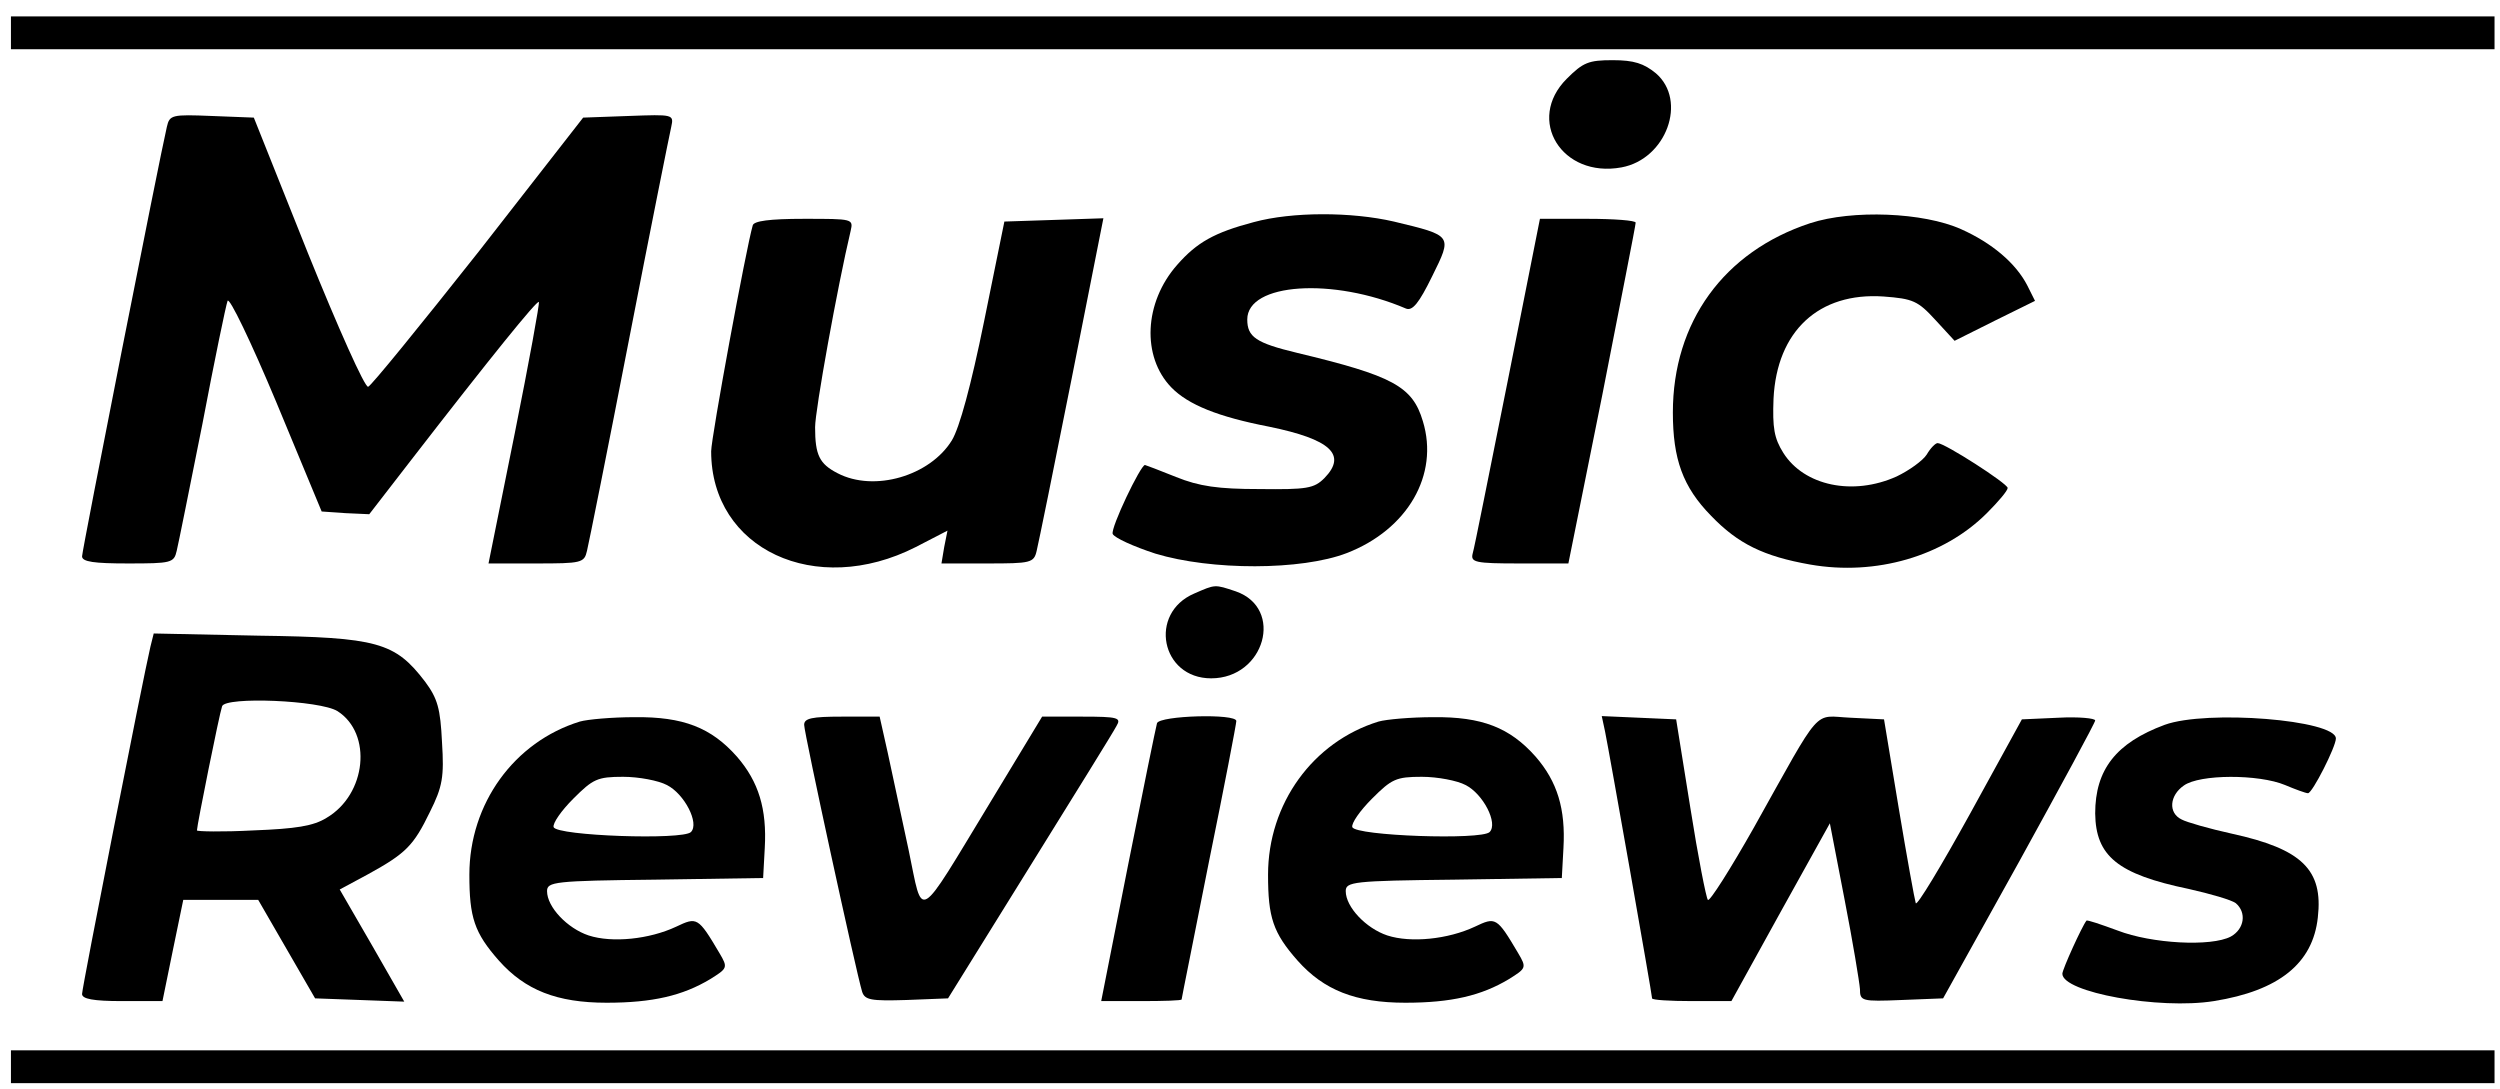
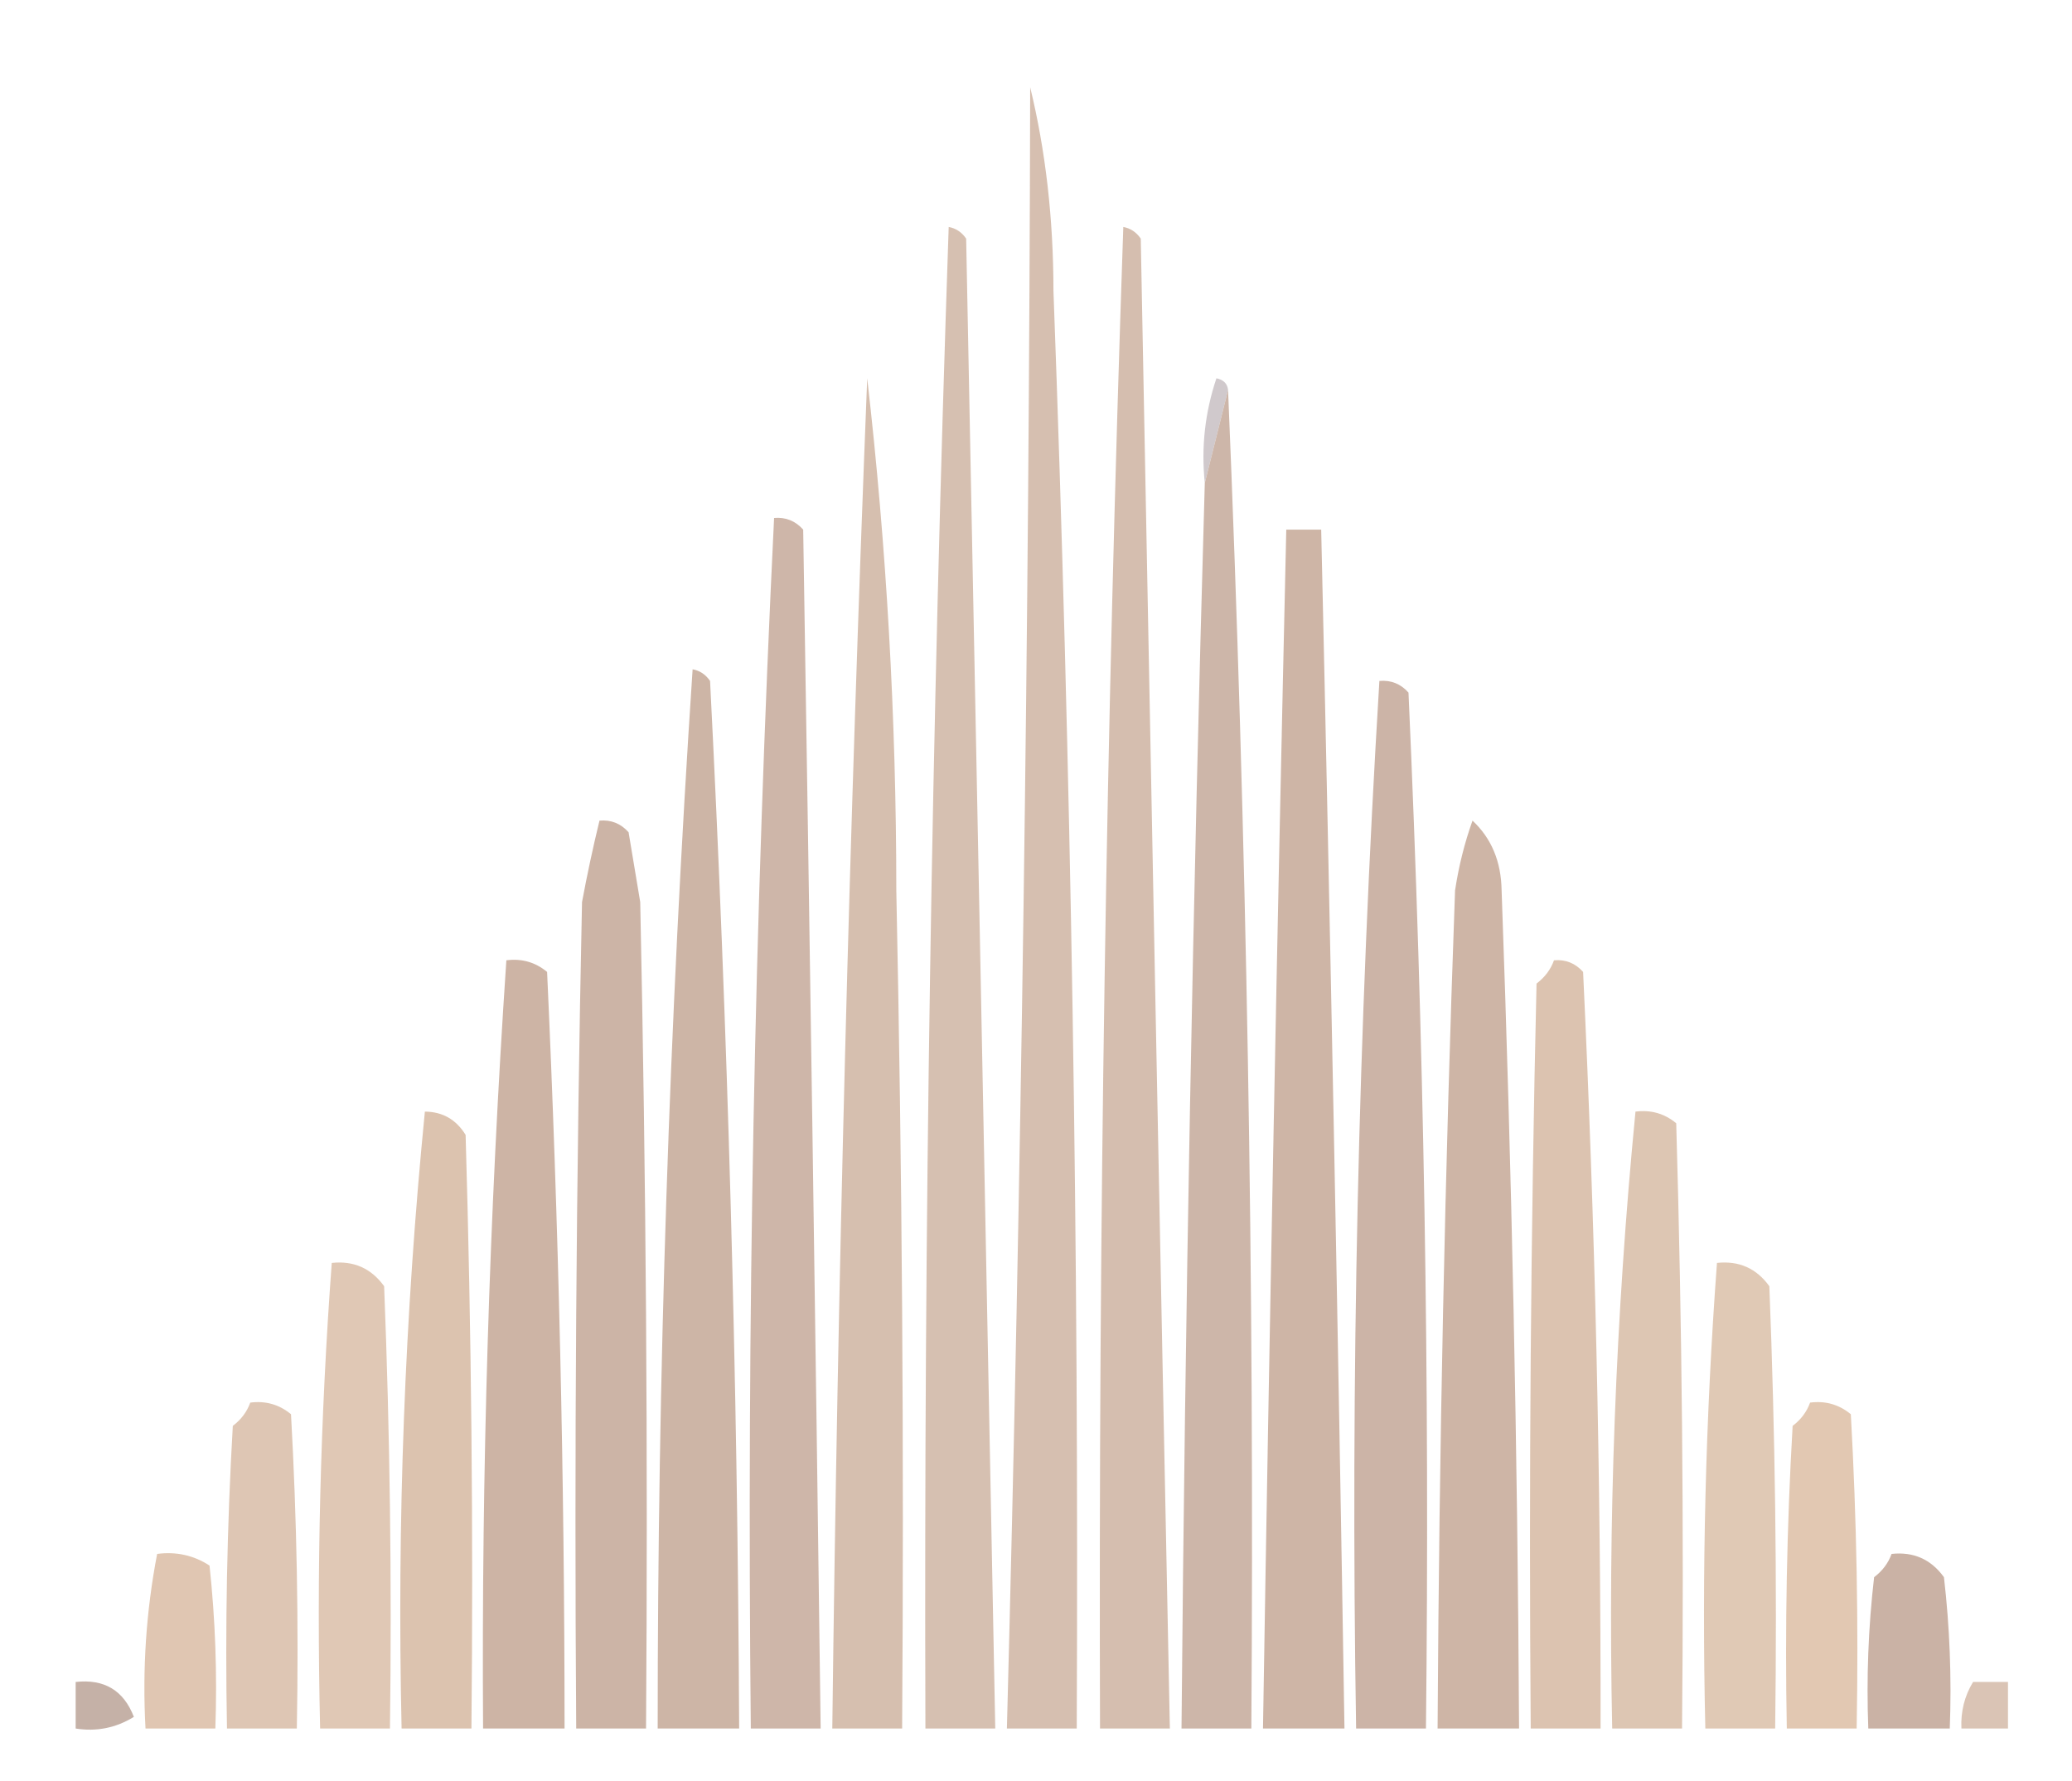
- <svg xmlns="http://www.w3.org/2000/svg" version="1.0" width="457pt" height="199pt" viewBox="0 0 457 199" preserveAspectRatio="xMidYMid meet">
-   <g transform="translate(0,199) scale(0.1,-0.1)" fill="#000000" stroke="none">
-     <path d="M20 1930 l0 -30 2270 0 2270 0 0 30 0 30 -2270 0 -2270 0 0 -30z" />
-     <path d="M2864 1846 c-75 -75 -9 -182 100 -162 82 15 121 122 63 172 -22 18 -40 24 -79 24 -44 0 -54 -4 -84 -34z" />
-     <path d="M305 1758 c-13 -55 -155 -774 -155 -785 0 -10 22 -13 84 -13 79 0 84 1 89 23 3 12 24 117 47 232 22 116 43 217 46 225 3 8 43 -75 89 -185 l83 -200 43 -3 44 -2 75 97 c147 190 232 295 235 291 2 -1 -18 -110 -44 -240 l-48 -238 87 0 c83 0 88 1 93 23 3 12 38 186 77 387 39 201 74 375 77 388 5 23 4 23 -78 20 l-83 -3 -191 -245 c-106 -134 -197 -246 -202 -247 -6 -2 -55 108 -110 244 l-99 248 -77 3 c-73 3 -77 2 -82 -20z" />
-     <path d="M2292 1584 c-72 -19 -104 -37 -140 -78 -61 -69 -65 -168 -11 -224 31 -32 86 -54 179 -72 112 -23 143 -51 101 -94 -19 -19 -32 -21 -119 -20 -75 0 -110 5 -152 22 -30 12 -56 22 -57 22 -8 0 -63 -115 -59 -126 3 -7 38 -23 78 -36 102 -31 267 -31 350 1 111 43 169 143 139 241 -19 64 -55 83 -230 125 -75 18 -91 29 -91 61 0 67 157 77 290 20 12 -5 24 10 48 59 37 75 38 74 -70 100 -78 18 -186 18 -256 -1z" />
-     <path d="M3309 1582 c-158 -52 -251 -181 -251 -346 0 -85 18 -136 70 -189 49 -51 96 -74 181 -89 120 -21 244 15 323 94 21 21 38 41 38 46 0 8 -115 82 -128 82 -4 0 -13 -9 -20 -21 -7 -11 -32 -29 -55 -40 -80 -36 -169 -17 -207 43 -17 27 -20 46 -18 99 6 124 83 195 201 187 54 -4 63 -8 95 -43 l35 -38 74 37 73 36 -14 28 c-21 41 -65 78 -121 103 -69 31 -199 36 -276 11z" />
-     <path d="M1376 1578 c-12 -41 -76 -388 -76 -413 0 -179 191 -268 374 -175 l58 30 -6 -30 -5 -30 84 0 c79 0 85 1 90 23 3 12 32 154 64 315 l58 293 -90 -3 -91 -3 -37 -182 c-24 -118 -45 -195 -59 -218 -40 -65 -142 -95 -209 -60 -33 17 -41 33 -41 84 0 31 41 258 65 359 5 22 4 22 -85 22 -64 0 -92 -4 -94 -12z" />
-     <path d="M2756 1293 c-33 -164 -61 -306 -64 -315 -4 -16 5 -18 85 -18 l90 0 62 308 c33 169 61 310 61 315 0 4 -39 7 -88 7 l-87 0 -59 -297z" />
-     <path d="M2183 905 c-84 -36 -61 -155 31 -155 98 0 134 128 45 159 -39 13 -37 13 -76 -4z" />
-     <path d="M275 808 c-13 -55 -125 -623 -125 -635 0 -9 20 -13 73 -13 l74 0 19 93 19 92 69 0 68 0 52 -90 52 -90 82 -3 81 -3 -59 103 -59 102 52 28 c69 38 83 52 113 114 23 46 26 64 22 127 -3 62 -8 80 -31 111 -55 72 -87 81 -304 84 l-192 4 -6 -24z m342 -118 c64 -41 53 -152 -20 -195 -24 -15 -56 -20 -134 -23 -57 -3 -103 -2 -103 0 0 9 41 213 46 227 6 18 179 11 211 -9z" />
-     <path d="M1060 671 c-120 -37 -202 -150 -202 -280 0 -78 9 -106 54 -157 48 -54 106 -77 197 -77 84 0 139 13 189 43 32 20 33 21 17 48 -39 66 -41 66 -79 48 -49 -23 -117 -30 -160 -16 -39 13 -76 52 -76 81 0 17 13 19 198 21 l197 3 3 55 c4 71 -11 121 -51 167 -47 53 -98 73 -187 72 -41 0 -86 -4 -100 -8z m159 -116 c32 -16 60 -70 44 -86 -15 -15 -245 -7 -251 9 -2 7 14 30 36 52 36 36 44 40 91 40 29 0 65 -7 80 -15z" />
-     <path d="M1470 665 c0 -15 95 -452 106 -488 5 -15 16 -17 81 -15 l76 3 149 240 c82 132 154 248 159 258 9 15 3 17 -63 17 l-73 0 -95 -157 c-136 -224 -122 -216 -149 -87 -13 60 -30 139 -38 177 l-15 67 -69 0 c-55 0 -69 -3 -69 -15z" />
-     <path d="M2115 668 c-2 -7 -26 -124 -53 -260 l-49 -248 73 0 c41 0 74 1 74 3 0 2 23 115 50 252 28 137 50 252 50 257 0 14 -140 10 -145 -4z" />
-     <path d="M2520 671 c-120 -37 -202 -150 -202 -280 0 -78 9 -106 54 -157 48 -54 106 -77 197 -77 84 0 139 13 189 43 32 20 33 21 17 48 -39 66 -41 66 -79 48 -49 -23 -117 -30 -160 -16 -39 13 -76 52 -76 81 0 17 13 19 198 21 l197 3 3 55 c4 71 -11 121 -51 167 -47 53 -98 73 -187 72 -41 0 -86 -4 -100 -8z m159 -116 c32 -16 60 -70 44 -86 -15 -15 -245 -7 -251 9 -2 7 14 30 36 52 36 36 44 40 91 40 29 0 65 -7 80 -15z" />
-     <path d="M2934 653 c8 -39 86 -481 86 -488 0 -3 33 -5 73 -5 l72 0 90 163 90 162 27 -140 c15 -77 27 -150 28 -163 0 -22 3 -23 76 -20 l76 3 139 250 c76 138 139 254 139 258 0 4 -30 7 -67 5 l-67 -3 -95 -173 c-53 -96 -97 -169 -99 -163 -2 6 -16 83 -31 173 l-27 163 -61 3 c-70 3 -50 26 -177 -201 -43 -76 -81 -136 -84 -132 -3 3 -18 79 -32 168 l-26 162 -68 3 -68 3 6 -28z" />
-     <path d="M3957 665 c-89 -33 -127 -82 -127 -162 1 -78 41 -111 171 -138 40 -9 78 -20 86 -26 20 -17 16 -47 -9 -61 -36 -19 -145 -13 -207 11 -30 11 -56 20 -57 18 -8 -10 -44 -89 -44 -97 0 -34 177 -66 277 -50 119 19 181 69 190 153 10 87 -29 125 -157 153 -41 9 -83 21 -92 26 -25 12 -22 44 4 62 29 21 137 21 185 1 19 -8 38 -15 42 -15 8 0 51 85 51 100 0 34 -236 53 -313 25z" />
-     <path d="M20 40 l0 -30 2270 0 2270 0 0 30 0 30 -2270 0 -2270 0 0 -30z" />
+ <svg xmlns="http://www.w3.org/2000/svg" version="1.1" width="178px" height="153px" style="shape-rendering:geometricPrecision; text-rendering:geometricPrecision; image-rendering:optimizeQuality; fill-rule:evenodd; clip-rule:evenodd">
+   <g>
+     <path style="opacity:0.896" fill="#d1b8a7" d="M 88.5,7.5 C 89.829,12.96 90.496,18.793 90.5,25C 92.023,66.153 92.69,107.32 92.5,148.5C 90.5,148.5 88.5,148.5 86.5,148.5C 87.738,101.509 88.404,54.509 88.5,7.5 Z" />
+   </g>
+   <g>
+     <path style="opacity:0.901" fill="#d2b9a8" d="M 81.5,19.5 C 82.117,19.611 82.617,19.944 83,20.5C 83.843,63.168 84.676,105.835 85.5,148.5C 83.5,148.5 81.5,148.5 79.5,148.5C 79.361,105.486 80.028,62.486 81.5,19.5 Z" />
+   </g>
+   <g>
+     <path style="opacity:0.914" fill="#d1b8a7" d="M 96.5,19.5 C 97.117,19.611 97.617,19.944 98,20.5C 98.805,63.169 99.638,105.835 100.5,148.5C 98.5,148.5 96.5,148.5 94.5,148.5C 94.361,105.486 95.028,62.486 96.5,19.5 Z" />
+   </g>
+   <g>
+     <path style="opacity:0.919" fill="#d3baa8" d="M 74.5,32.5 C 76.16,46.959 76.994,61.626 77,76.5C 77.5,100.498 77.667,124.498 77.5,148.5C 75.5,148.5 73.5,148.5 71.5,148.5C 71.969,109.757 72.969,71.09 74.5,32.5 Z" />
+   </g>
+   <g>
+     <path style="opacity:0.427" fill="#908088" d="M 105.5,33.5 C 104.833,36.167 104.167,38.833 103.5,41.5C 103.183,38.428 103.516,35.428 104.5,32.5C 105.107,32.624 105.44,32.957 105.5,33.5 Z" />
+   </g>
+   <g>
+     <path style="opacity:0.954" fill="#cbb3a5" d="M 105.5,33.5 C 107.102,71.811 107.768,110.145 107.5,148.5C 105.5,148.5 103.5,148.5 101.5,148.5C 101.809,112.791 102.476,77.125 103.5,41.5C 104.167,38.833 104.833,36.167 105.5,33.5 Z" />
+   </g>
+   <g>
+     <path style="opacity:0.954" fill="#ccb3a5" d="M 66.5,44.5 C 67.496,44.414 68.329,44.748 69,45.5C 69.556,79.834 70.056,114.167 70.5,148.5C 68.5,148.5 66.5,148.5 64.5,148.5C 64.144,113.749 64.811,79.082 66.5,44.5 Z" />
+   </g>
+   <g>
+     <path style="opacity:0.996" fill="#ceb5a6" d="M 110.5,45.5 C 111.5,45.5 112.5,45.5 113.5,45.5C 114.281,79.831 114.948,114.164 115.5,148.5C 113.167,148.5 110.833,148.5 108.5,148.5C 109.052,114.164 109.719,79.831 110.5,45.5 Z" />
+   </g>
+   <g>
+     <path style="opacity:0.996" fill="#cdb5a6" d="M 59.5,57.5 C 60.117,57.611 60.617,57.944 61,58.5C 62.528,88.481 63.361,118.481 63.5,148.5C 61.167,148.5 58.833,148.5 56.5,148.5C 56.493,118.072 57.493,87.738 59.5,57.5 Z" />
+   </g>
+   <g>
+     <path style="opacity:0.953" fill="#c9b0a3" d="M 118.5,58.5 C 119.496,58.414 120.329,58.748 121,59.5C 122.331,89.15 122.831,118.817 122.5,148.5C 120.5,148.5 118.5,148.5 116.5,148.5C 116.012,118.408 116.679,88.408 118.5,58.5 Z" />
+   </g>
+   <g>
+     <path style="opacity:0.97" fill="#cbb2a4" d="M 51.5,70.5 C 52.496,70.414 53.329,70.748 54,71.5C 54.333,73.5 54.667,75.5 55,77.5C 55.5,101.164 55.667,124.831 55.5,148.5C 53.5,148.5 51.5,148.5 49.5,148.5C 49.333,124.831 49.5,101.164 50,77.5C 50.44,75.134 50.94,72.801 51.5,70.5 Z" />
+   </g>
+   <g>
+     <path style="opacity:0.995" fill="#ceb5a6" d="M 126.5,70.5 C 128.13,72.026 128.963,74.026 129,76.5C 129.869,100.493 130.369,124.493 130.5,148.5C 128.167,148.5 125.833,148.5 123.5,148.5C 123.631,124.493 124.131,100.493 125,76.5C 125.315,74.414 125.815,72.414 126.5,70.5 Z" />
+   </g>
+   <g>
+     <path style="opacity:0.996" fill="#cdb4a5" d="M 43.5,82.5 C 44.822,82.33 45.989,82.663 47,83.5C 47.995,105.156 48.495,126.823 48.5,148.5C 46.167,148.5 43.833,148.5 41.5,148.5C 41.358,126.414 42.025,104.414 43.5,82.5 Z" />
+   </g>
+   <g>
+     <path style="opacity:0.944" fill="#dac0ab" d="M 133.5,82.5 C 134.496,82.414 135.329,82.748 136,83.5C 137.026,105.155 137.526,126.822 137.5,148.5C 135.5,148.5 133.5,148.5 131.5,148.5C 131.333,127.164 131.5,105.831 132,84.5C 132.717,83.956 133.217,83.289 133.5,82.5 Z" />
+   </g>
+   <g>
+     <path style="opacity:0.947" fill="#dac0ab" d="M 36.5,95.5 C 38.017,95.511 39.184,96.177 40,97.5C 40.5,114.497 40.667,131.497 40.5,148.5C 38.5,148.5 36.5,148.5 34.5,148.5C 34.099,130.732 34.765,113.065 36.5,95.5 Z" />
+   </g>
+   <g>
+     <path style="opacity:0.909" fill="#dac0ac" d="M 140.5,95.5 C 141.822,95.33 142.989,95.663 144,96.5C 144.5,113.83 144.667,131.163 144.5,148.5C 142.5,148.5 140.5,148.5 138.5,148.5C 138.124,130.733 138.79,113.066 140.5,95.5 Z" />
+   </g>
+   <g>
+     <path style="opacity:0.901" fill="#ddc2ad" d="M 28.5,108.5 C 30.39,108.297 31.89,108.963 33,110.5C 33.5,123.162 33.667,135.829 33.5,148.5C 31.5,148.5 29.5,148.5 27.5,148.5C 27.186,135.087 27.519,121.754 28.5,108.5 Z" />
+   </g>
+   <g>
+     <path style="opacity:0.9" fill="#ddc3ad" d="M 147.5,108.5 C 149.39,108.297 150.89,108.963 152,110.5C 152.5,123.162 152.667,135.829 152.5,148.5C 150.5,148.5 148.5,148.5 146.5,148.5C 146.186,135.087 146.519,121.754 147.5,108.5 Z" />
+   </g>
+   <g>
+     <path style="opacity:0.896" fill="#dac0ab" d="M 21.5,120.5 C 22.822,120.33 23.989,120.663 25,121.5C 25.5,130.494 25.666,139.494 25.5,148.5C 23.5,148.5 21.5,148.5 19.5,148.5C 19.334,139.827 19.5,131.16 20,122.5C 20.717,121.956 21.217,121.289 21.5,120.5 Z" />
+   </g>
+   <g>
+     <path style="opacity:0.947" fill="#e0c5ae" d="M 155.5,120.5 C 156.822,120.33 157.989,120.663 159,121.5C 159.5,130.494 159.666,139.494 159.5,148.5C 157.5,148.5 155.5,148.5 153.5,148.5C 153.334,139.827 153.5,131.16 154,122.5C 154.717,121.956 155.217,121.289 155.5,120.5 Z" />
+   </g>
+   <g>
+     <path style="opacity:0.944" fill="#dec3ad" d="M 13.5,133.5 C 15.144,133.286 16.644,133.62 18,134.5C 18.499,139.155 18.666,143.821 18.5,148.5C 16.5,148.5 14.5,148.5 12.5,148.5C 12.221,143.405 12.555,138.405 13.5,133.5 Z" />
+   </g>
+   <g>
+     <path style="opacity:0.985" fill="#c9b1a4" d="M 162.5,133.5 C 164.39,133.297 165.89,133.963 167,135.5C 167.499,139.821 167.666,144.154 167.5,148.5C 165.167,148.5 162.833,148.5 160.5,148.5C 160.334,144.154 160.501,139.821 161,135.5C 161.717,134.956 162.217,134.289 162.5,133.5 Z" />
+   </g>
+   <g>
+     <path style="opacity:0.919" fill="#c0aaa0" d="M 6.5,144.5 C 8.958,144.227 10.625,145.227 11.5,147.5C 9.955,148.452 8.288,148.785 6.5,148.5C 6.5,147.167 6.5,145.833 6.5,144.5 Z" />
+   </g>
+   <g>
+     <path style="opacity:0.861" fill="#d4bba9" d="M 169.5,144.5 C 170.5,144.5 171.5,144.5 172.5,144.5C 172.5,145.833 172.5,147.167 172.5,148.5C 171.167,148.5 169.833,148.5 168.5,148.5C 168.433,147.041 168.766,145.708 169.5,144.5 Z" />
  </g>
</svg>
